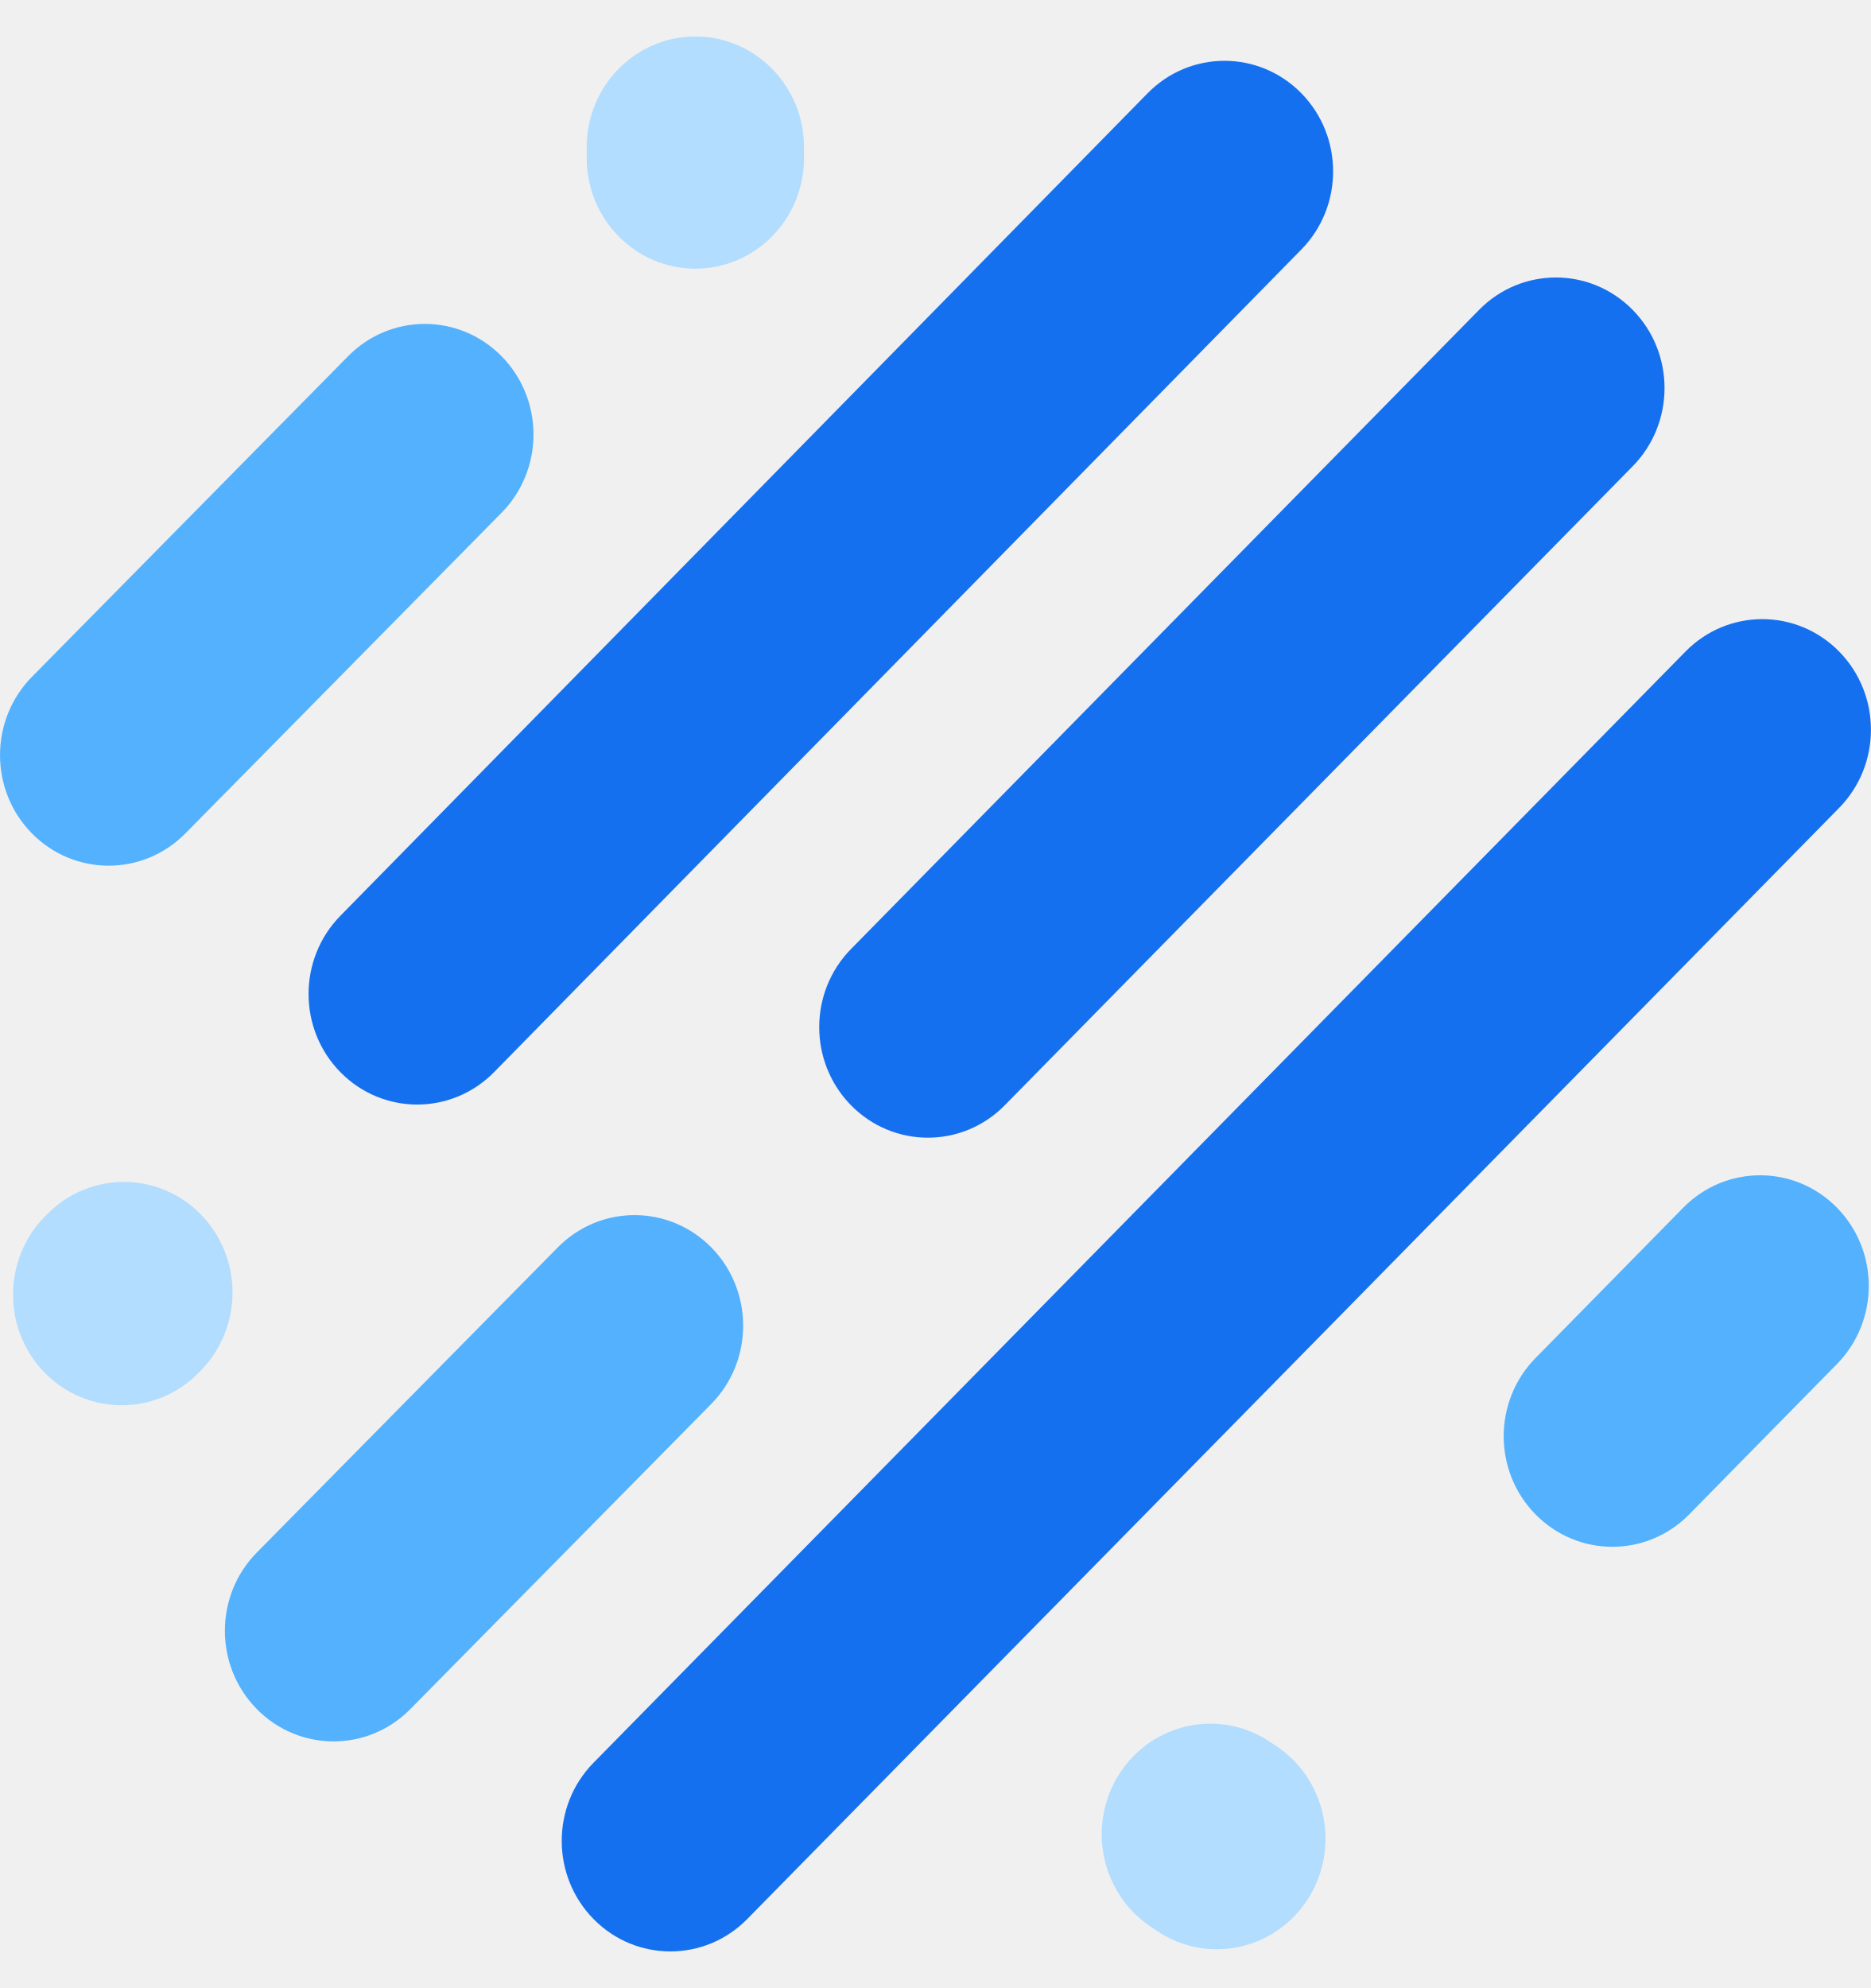
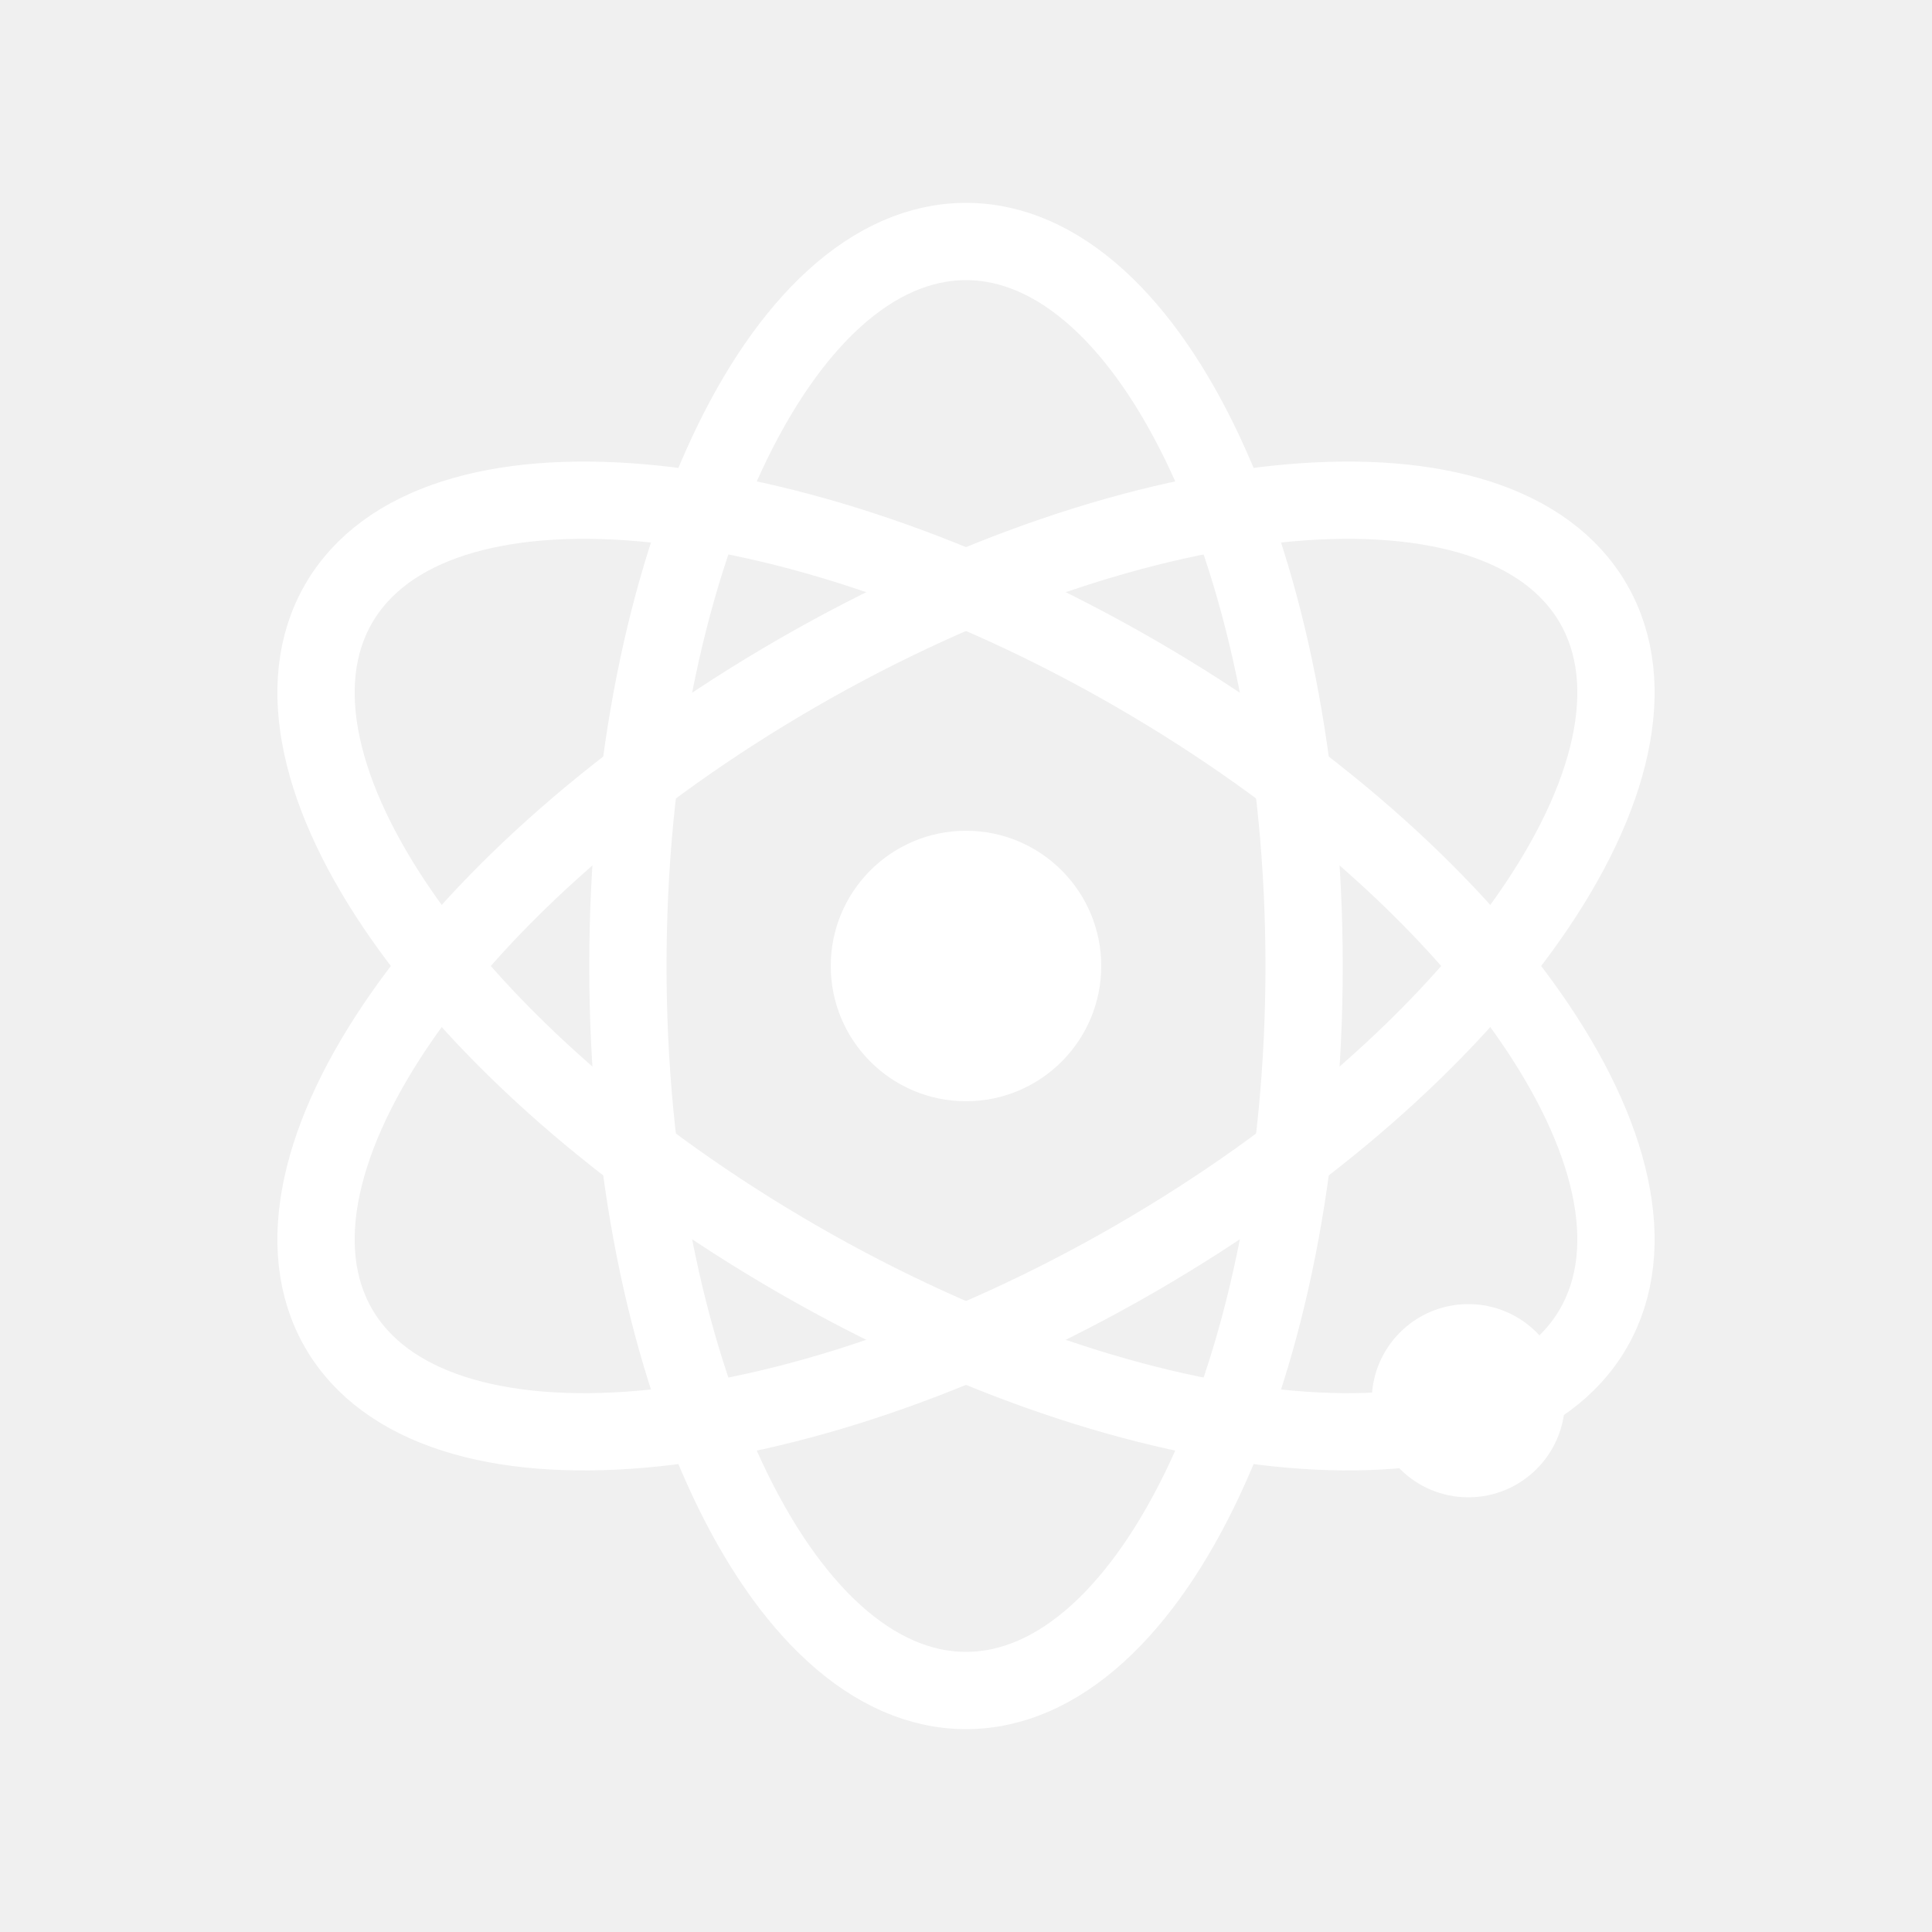
- <svg xmlns="http://www.w3.org/2000/svg" width="32" height="34" viewBox="0 0 32 34" fill="none">
-   <path fill-rule="evenodd" clip-rule="evenodd" d="M3.433 20.768C4.158 21.506 4.158 22.703 3.433 23.442L3.395 23.48C2.67 24.218 1.493 24.218 0.767 23.48C0.042 22.741 0.042 21.544 0.767 20.805L0.805 20.768C1.53 20.029 2.707 20.029 3.433 20.768Z" fill="#B2DDFF" />
-   <path fill-rule="evenodd" clip-rule="evenodd" d="M12.169 21.337C12.893 22.077 12.891 23.275 12.164 24.012L7.017 29.231C6.29 29.968 5.113 29.966 4.389 29.226C3.664 28.486 3.666 27.289 4.393 26.552L9.541 21.333C10.268 20.596 11.444 20.598 12.169 21.337Z" fill="#53B1FD" />
-   <path fill-rule="evenodd" clip-rule="evenodd" d="M19.155 30.322C19.724 29.453 20.878 29.218 21.732 29.797L21.844 29.873C22.698 30.452 22.928 31.626 22.359 32.495C21.79 33.364 20.636 33.599 19.782 33.02L19.671 32.944C18.817 32.365 18.586 31.191 19.155 30.322Z" fill="#B2DDFF" />
-   <path fill-rule="evenodd" clip-rule="evenodd" d="M31.418 20.654C32.144 21.393 32.144 22.59 31.418 23.329L28.891 25.9C28.165 26.639 26.989 26.639 26.263 25.9C25.537 25.162 25.537 23.965 26.263 23.226L28.79 20.654C29.516 19.916 30.693 19.916 31.418 20.654Z" fill="#53B1FD" />
-   <path fill-rule="evenodd" clip-rule="evenodd" d="M31.456 11.143C32.181 11.881 32.181 13.079 31.456 13.817L12.78 32.821C12.054 33.559 10.877 33.559 10.152 32.821C9.426 32.083 9.426 30.885 10.152 30.147L28.828 11.143C29.553 10.404 30.73 10.404 31.456 11.143Z" fill="#1570EF" />
-   <path fill-rule="evenodd" clip-rule="evenodd" d="M27.925 5.3C28.651 6.038 28.651 7.236 27.925 7.974L17.184 18.904C16.458 19.642 15.282 19.642 14.556 18.904C13.83 18.165 13.83 16.968 14.556 16.23L25.297 5.3C26.023 4.561 27.199 4.561 27.925 5.3Z" fill="#1570EF" />
-   <path fill-rule="evenodd" clip-rule="evenodd" d="M22.256 1.593C22.982 2.331 22.983 3.528 22.258 4.267L8.451 18.336C7.725 19.075 6.549 19.076 5.823 18.338C5.096 17.6 5.096 16.402 5.821 15.663L19.628 1.595C20.353 0.856 21.53 0.855 22.256 1.593Z" fill="#1570EF" />
-   <path fill-rule="evenodd" clip-rule="evenodd" d="M8.582 6.096C9.307 6.836 9.305 8.033 8.578 8.77L3.17 14.254C2.443 14.991 1.266 14.989 0.542 14.249C-0.182 13.51 -0.18 12.312 0.547 11.575L5.954 6.092C6.681 5.354 7.858 5.356 8.582 6.096Z" fill="#53B1FD" />
-   <path fill-rule="evenodd" clip-rule="evenodd" d="M11.893 0.624C12.919 0.624 13.751 1.471 13.751 2.515V2.704C13.751 3.748 12.919 4.595 11.893 4.595C10.867 4.595 10.035 3.748 10.035 2.704V2.515C10.035 1.471 10.867 0.624 11.893 0.624Z" fill="#B2DDFF" />
+ <svg xmlns="http://www.w3.org/2000/svg" viewBox="0 0 200 200" width="200" height="200">
+   <g fill="none" stroke="white" stroke-width="8" stroke-linecap="round">
+     <ellipse cx="100" cy="100" rx="35" ry="75" transform="rotate(0 100 100)" />
+     <ellipse cx="100" cy="100" rx="35" ry="75" transform="rotate(60 100 100)" />
+     <ellipse cx="100" cy="100" rx="35" ry="75" transform="rotate(-60 100 100)" />
+   </g>
+   <circle cx="100" cy="100" r="14" fill="white" />
+   <circle cx="152" cy="145" r="10" fill="white" />
</svg>
